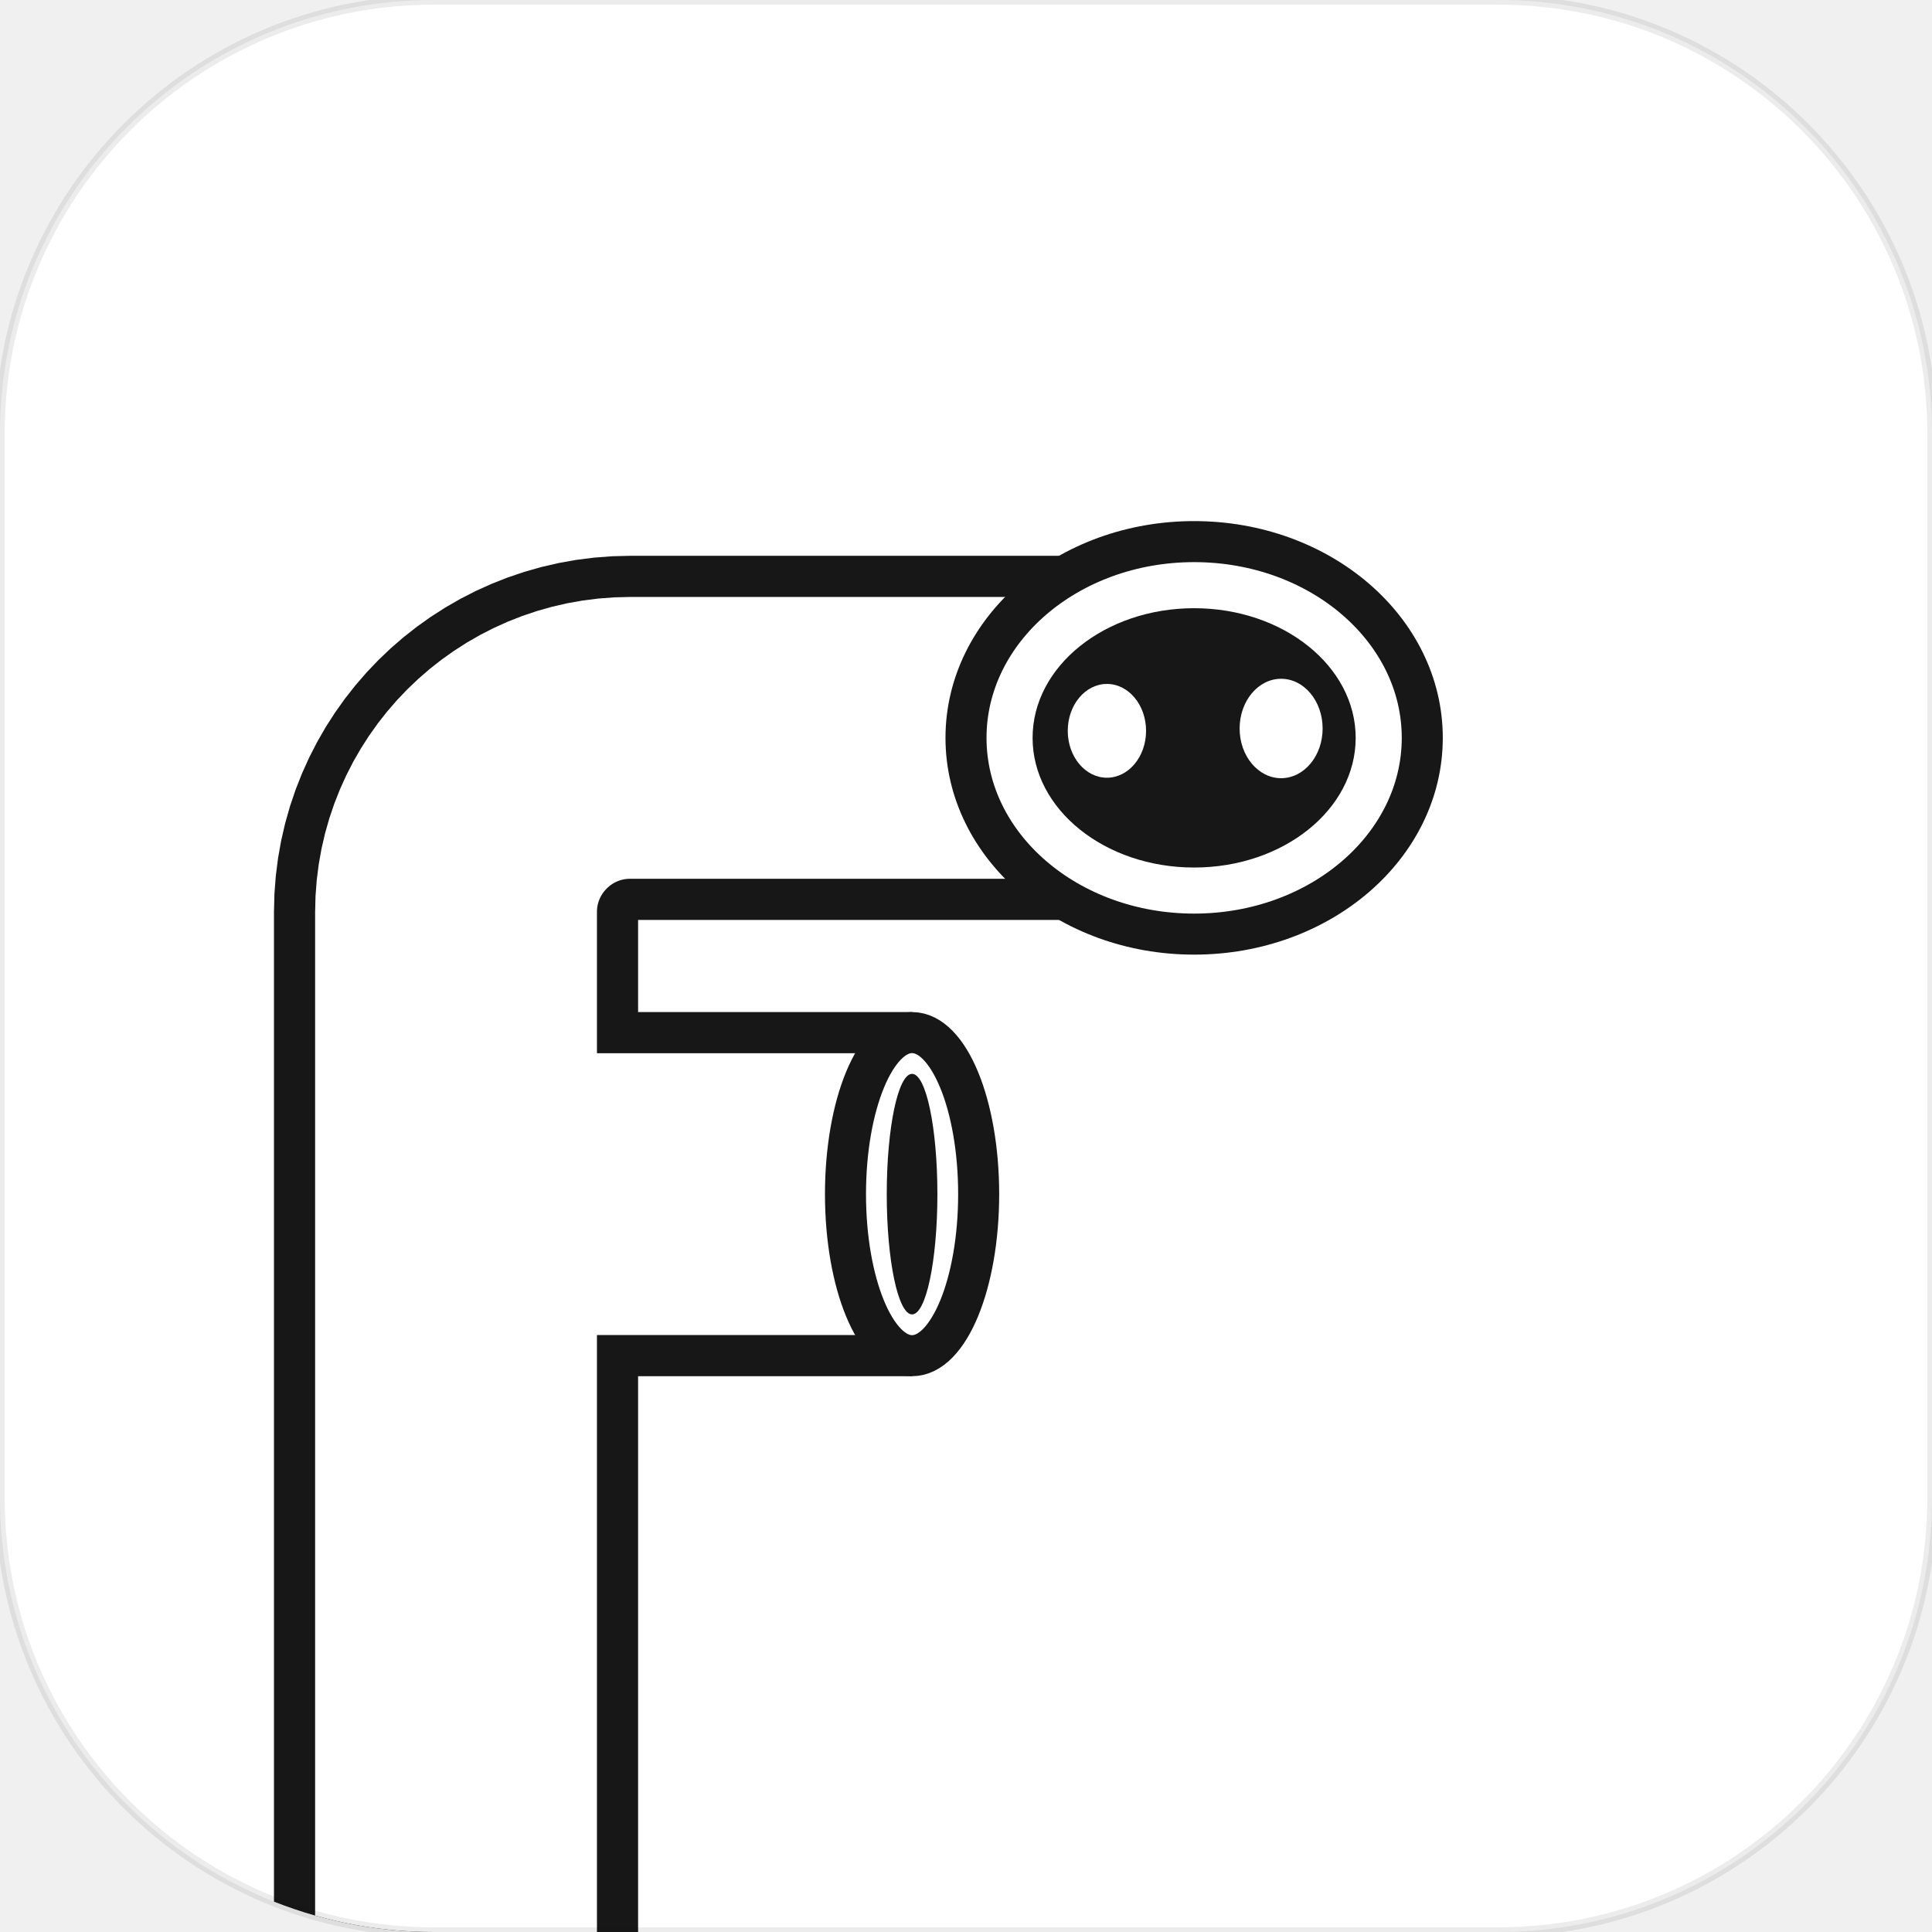
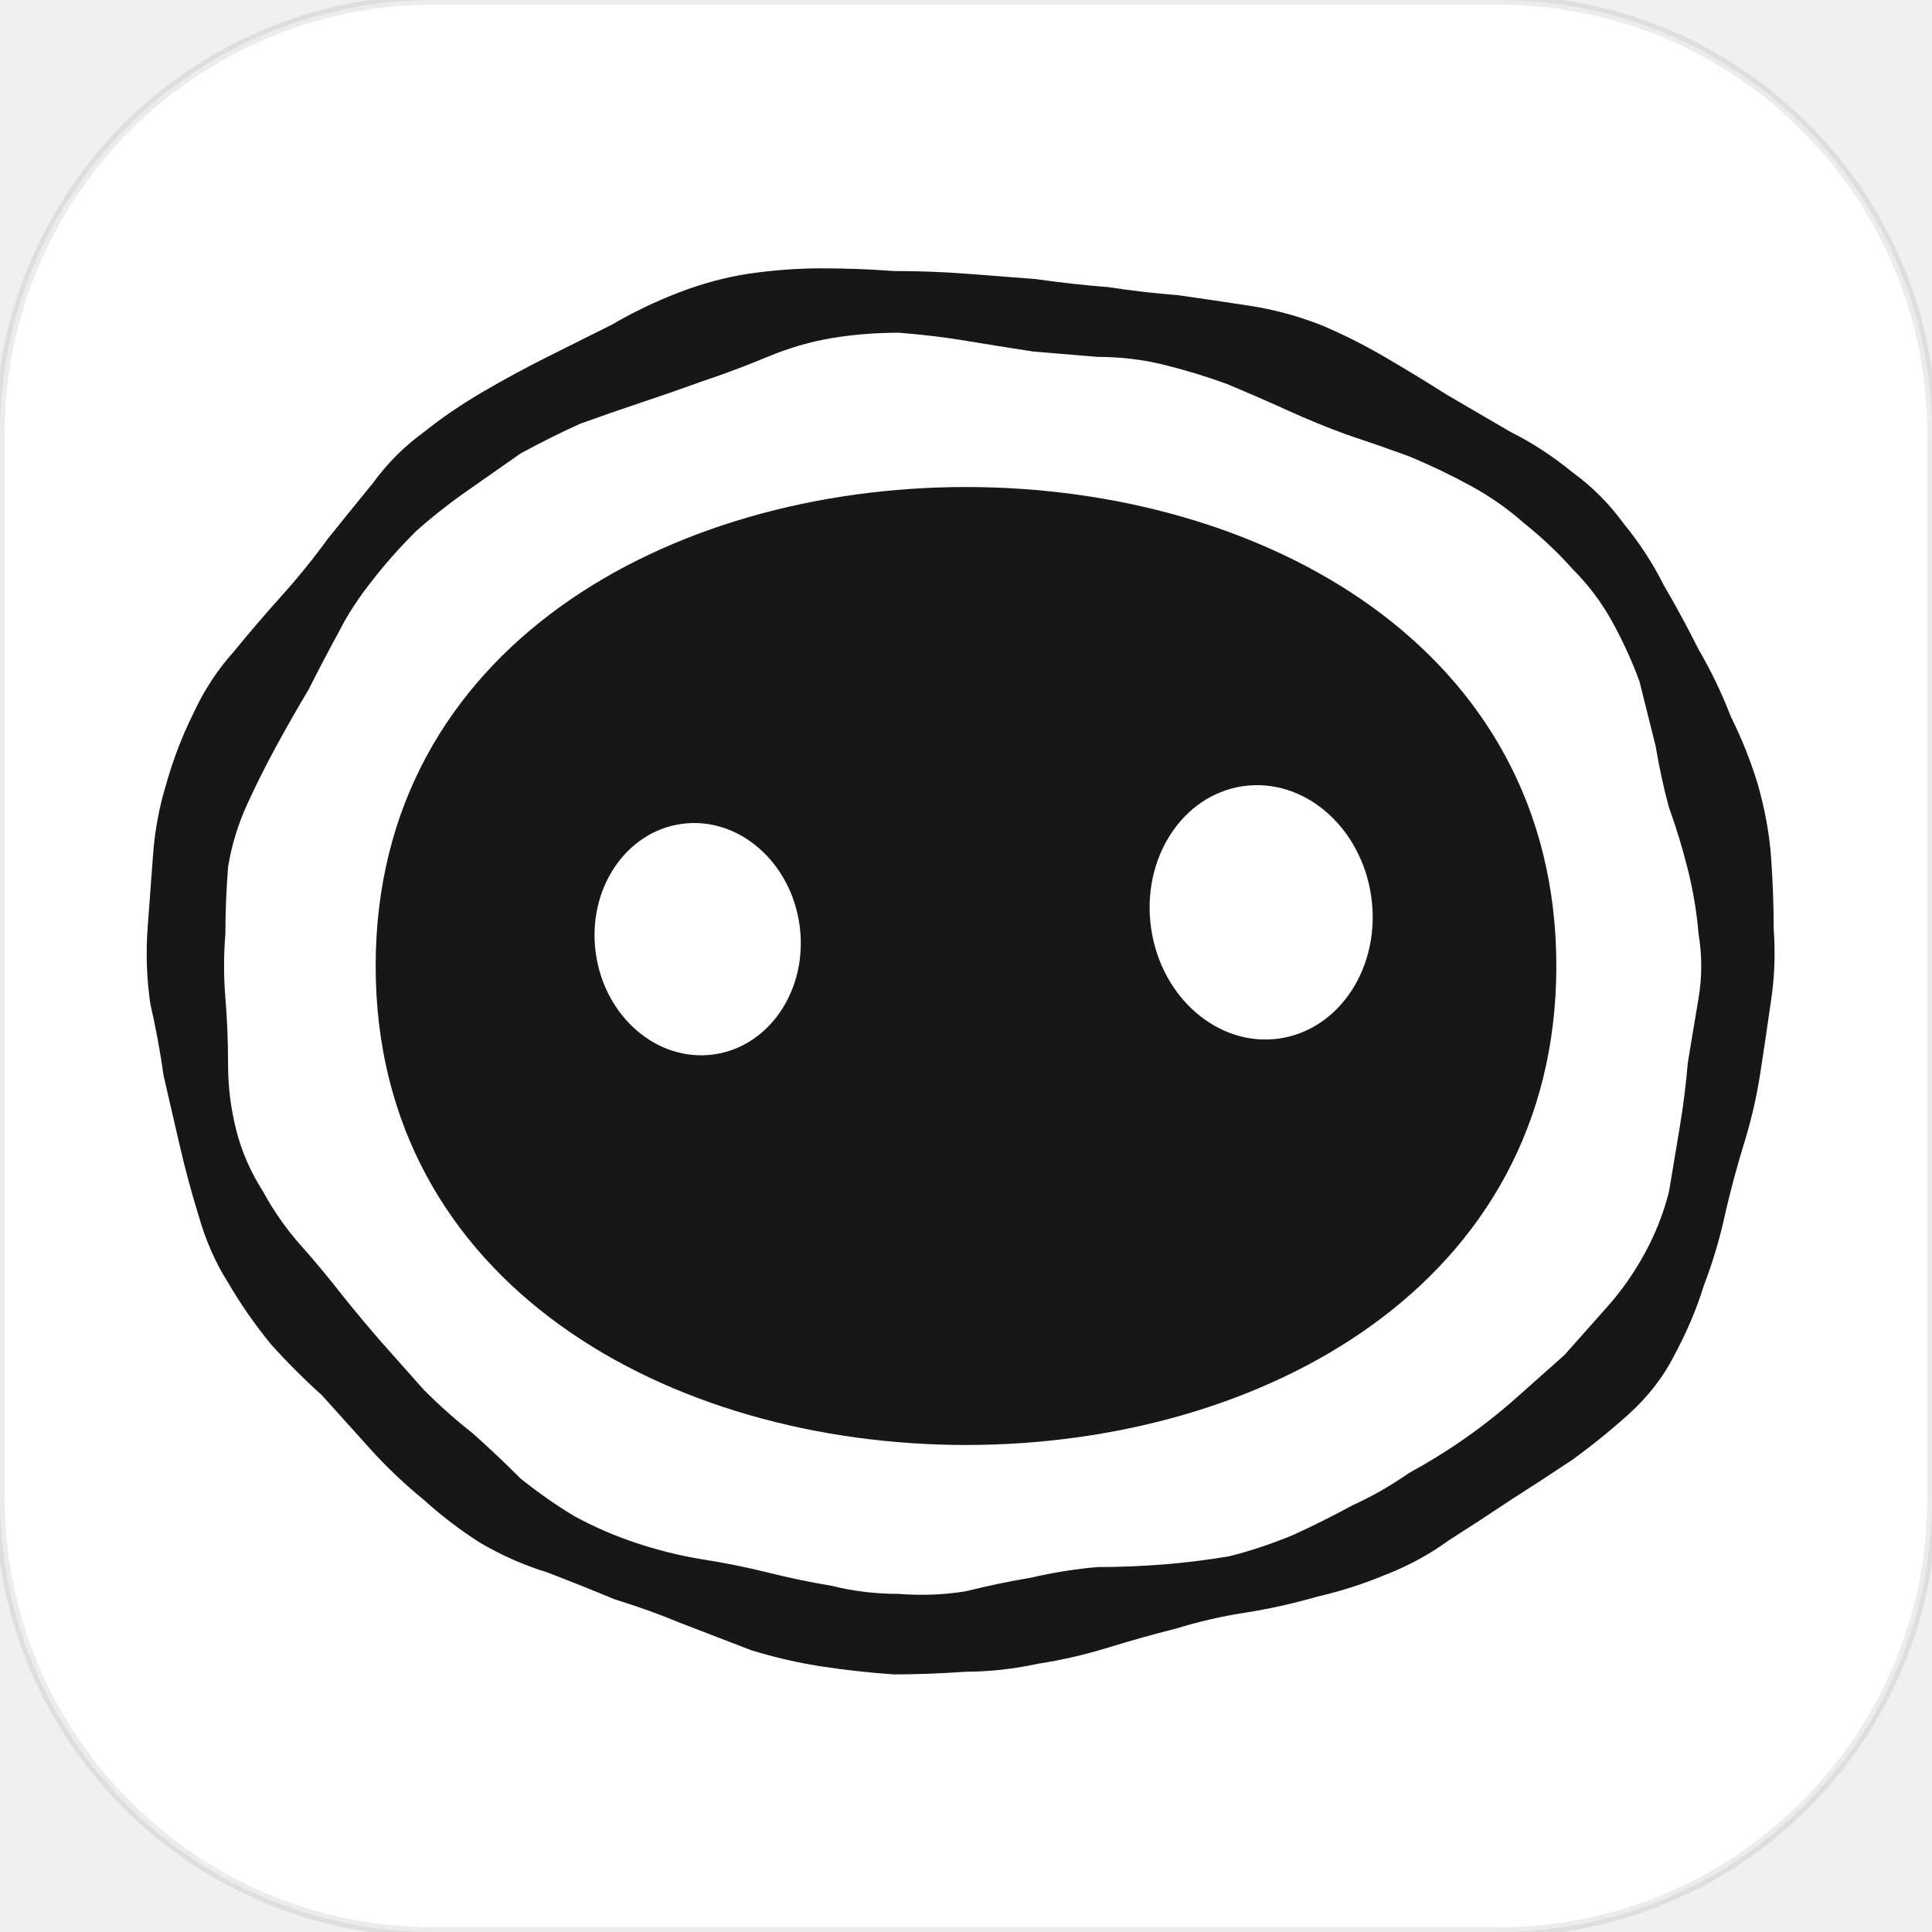
<svg xmlns="http://www.w3.org/2000/svg" viewBox="100 100 824 824">
-   <defs>
-     <clipPath id="p">
-       <rect x="100" y="100" width="824" height="824" rx="185" />
-     </clipPath>
-   </defs>
  <rect x="100" y="100" width="824" height="824" rx="185" fill="#fff" />
-   <g clip-path="url(#p)">
-     <path d="M294.5 984L294.5 489A74.3 74.3 0 0 1 368.8 414.7L560.6 414.7" fill="none" stroke="#171717" stroke-width="155.3" />
-     <path d="M294.5 609.3L489 609.3" fill="none" stroke="#171717" stroke-width="155.3" />
-     <path d="M294.5 984L294.5 489A74.3 74.3 0 0 1 368.8 414.7L560.6 414.7" fill="none" stroke="#fff" stroke-width="120.2" />
-     <path d="M294.5 609.3L489 609.3" fill="none" stroke="#fff" stroke-width="120.2" />
-     <ellipse cx="489" cy="609.3" rx="28.4" ry="68.9" fill="#fff" stroke="#171717" stroke-width="17.5" />
-     <ellipse cx="489" cy="609.3" rx="10.8" ry="51.3" fill="#171717" />
-     <ellipse cx="609.3" cy="414.7" rx="97.3" ry="83.7" fill="#fff" stroke="#171717" stroke-width="17.5" />
-     <ellipse cx="609.3" cy="414.7" rx="68.9" ry="55.3" fill="#171717" />
-     <ellipse cx="572.1" cy="411.7" rx="16.7" ry="20" fill="#fff" />
-     <ellipse cx="646.4" cy="410.7" rx="17.7" ry="21.2" fill="#fff" />
-   </g>
+   <svg x="100" y="100" width="824" height="824" viewBox="-36 -36 72 72">
+     <path d="M-29 0C-29 -33 29 -33 29 0C29 33 -29 33 -29 0Z" fill="#fff" />
+     <path d="M-27.6 1.2Q-27.7 0 -27.6 -1.2Q-27.6 -2.4 -27.5 -3.7Q-27.3 -4.9 -26.8 -6Q-26.3 -7.1 -25.7 -8.2Q-25.1 -9.3 -24.5 -10.3Q-24 -11.3 -23.4 -12.4Q-22.9 -13.4 -22.1 -14.4Q-21.4 -15.3 -20.5 -16.2Q-19.6 -17 -18.6 -17.7Q-17.6 -18.4 -16.6 -19.1Q-15.5 -19.7 -14.4 -20.2Q-13.3 -20.6 -12.1 -21Q-10.9 -21.4 -9.8 -21.8Q-8.6 -22.2 -7.4 -22.7Q-6.2 -23.2 -5 -23.4Q-3.8 -23.6 -2.5 -23.6Q-1.2 -23.5 -0 -23.3Q1.2 -23.1 2.5 -22.9Q3.7 -22.8 4.9 -22.7Q6.2 -22.7 7.4 -22.4Q8.6 -22.1 9.7 -21.7Q10.9 -21.2 12 -20.7Q13.1 -20.2 14.2 -19.8Q15.4 -19.4 16.5 -19Q17.7 -18.5 18.8 -17.9Q19.9 -17.3 20.8 -16.5Q21.8 -15.7 22.6 -14.8Q23.5 -13.9 24.1 -12.8Q24.7 -11.7 25.1 -10.6Q25.4 -9.4 25.7 -8.2Q25.9 -7 26.2 -5.9Q26.6 -4.8 26.9 -3.6Q27.2 -2.4 27.3 -1.2Q27.5 0 27.3 1.2Q27.1 2.4 26.9 3.6Q26.8 4.8 26.6 6Q26.4 7.2 26.2 8.4Q25.9 9.6 25.3 10.7Q24.7 11.8 23.9 12.7Q23.1 13.6 22.3 14.5Q21.4 15.3 20.5 16.1Q19.6 16.9 18.6 17.6Q17.6 18.3 16.5 18.9Q15.5 19.6 14.4 20.1Q13.3 20.7 12.2 21.2Q11 21.7 9.8 22Q8.6 22.2 7.4 22.3Q6.1 22.4 4.9 22.4Q3.7 22.5 2.4 22.8Q1.2 23 -0 23.3Q-1.2 23.5 -2.5 23.4Q-3.8 23.4 -5 23.1Q-6.2 22.9 -7.4 22.6Q-8.6 22.3 -9.9 22.1Q-11.1 21.9 -12.3 21.5Q-13.5 21.1 -14.6 20.5Q-15.6 19.9 -16.6 19.1Q-17.5 18.2 -18.4 17.4Q-19.3 16.7 -20.2 15.8Q-21 14.9 -21.8 14Q-22.5 13.2 -23.3 12.2Q-24 11.3 -24.8 10.4Q-25.6 9.5 -26.2 8.4Q-26.9 7.3 -27.2 6.1Q-27.5 4.9 -27.5 3.7Q-27.5 2.4 -27.6 1.2ZM-30.4 1.4Q-30.1 2.7 -29.9 4.1Q-29.6 5.4 -29.3 6.7Q-29 8 -28.6 9.3Q-28.2 10.7 -27.5 11.8Q-26.8 13 -25.9 14.1Q-25 15.1 -24 16Q-23.1 17 -22.2 18Q-21.3 19 -20.2 19.9Q-19.2 20.8 -18.1 21.5Q-16.9 22.2 -15.6 22.6Q-14.3 23.1 -13.1 23.6Q-11.8 24 -10.6 24.5Q-9.3 25 -8 25.5Q-6.7 25.9 -5.4 26.1Q-4.1 26.3 -2.7 26.4Q-1.4 26.4 -0 26.3Q1.3 26.3 2.7 26Q4 25.8 5.3 25.4Q6.6 25 7.8 24.7Q9.1 24.3 10.4 24.1Q11.7 23.9 13.1 23.5Q14.4 23.2 15.6 22.7Q16.9 22.2 18 21.4Q19.1 20.7 20.3 19.9Q21.4 19.2 22.6 18.4Q23.7 17.6 24.7 16.7Q25.8 15.7 26.4 14.5Q27.1 13.2 27.5 11.9Q28 10.6 28.3 9.2Q28.6 7.9 29 6.6Q29.4 5.3 29.6 4Q29.8 2.7 30 1.3Q30.2 0 30.1 -1.4Q30.1 -2.7 30 -4.1Q29.9 -5.4 29.5 -6.8Q29.1 -8.1 28.5 -9.3Q28 -10.6 27.3 -11.8Q26.7 -13 26 -14.2Q25.4 -15.4 24.5 -16.5Q23.7 -17.6 22.6 -18.4Q21.5 -19.3 20.3 -19.9Q19.1 -20.6 17.9 -21.3Q16.8 -22 15.6 -22.7Q14.4 -23.4 13.2 -23.9Q11.9 -24.4 10.6 -24.6Q9.3 -24.8 7.9 -25Q6.6 -25.1 5.3 -25.3Q4 -25.4 2.6 -25.6Q1.3 -25.7 -0 -25.8Q-1.3 -25.9 -2.7 -25.9Q-4 -26 -5.4 -26Q-6.7 -26 -8.1 -25.8Q-9.4 -25.6 -10.7 -25.1Q-12 -24.6 -13.2 -23.9Q-14.4 -23.3 -15.6 -22.7Q-16.8 -22.1 -18 -21.4Q-19.2 -20.7 -20.2 -19.9Q-21.3 -19.1 -22.1 -18Q-23 -16.9 -23.8 -15.9Q-24.6 -14.8 -25.5 -13.8Q-26.4 -12.8 -27.3 -11.7Q-28.2 -10.7 -28.8 -9.4Q-29.4 -8.2 -29.8 -6.8Q-30.2 -5.5 -30.3 -4.1Q-30.4 -2.8 -30.5 -1.4Q-30.6 0 -30.4 1.4Z" fill="#171717" fill-rule="evenodd" />
+     <path d="M-22 0C-22 -23.8 22 -23.8 22 0C22 23.8 -22 23.8 -22 0Z" fill="#171717" />
+     <path d="M-13.8 -0.5A3.8 4.3 -8 1 0 -6.2 -1.5A3.8 4.3 -8 1 0 -13.8 -0.5Z" fill="#fff" />
+     <path d="M6.9 -1.4A4.1 4.7 -8 1 0 15.1 -2.6A4.1 4.7 -8 1 0 6.9 -1.4Z" fill="#fff" />
+   </svg>
  <rect x="100" y="100" width="824" height="824" rx="185" fill="none" stroke="#111" stroke-opacity=".08" stroke-width="4" />
</svg>
